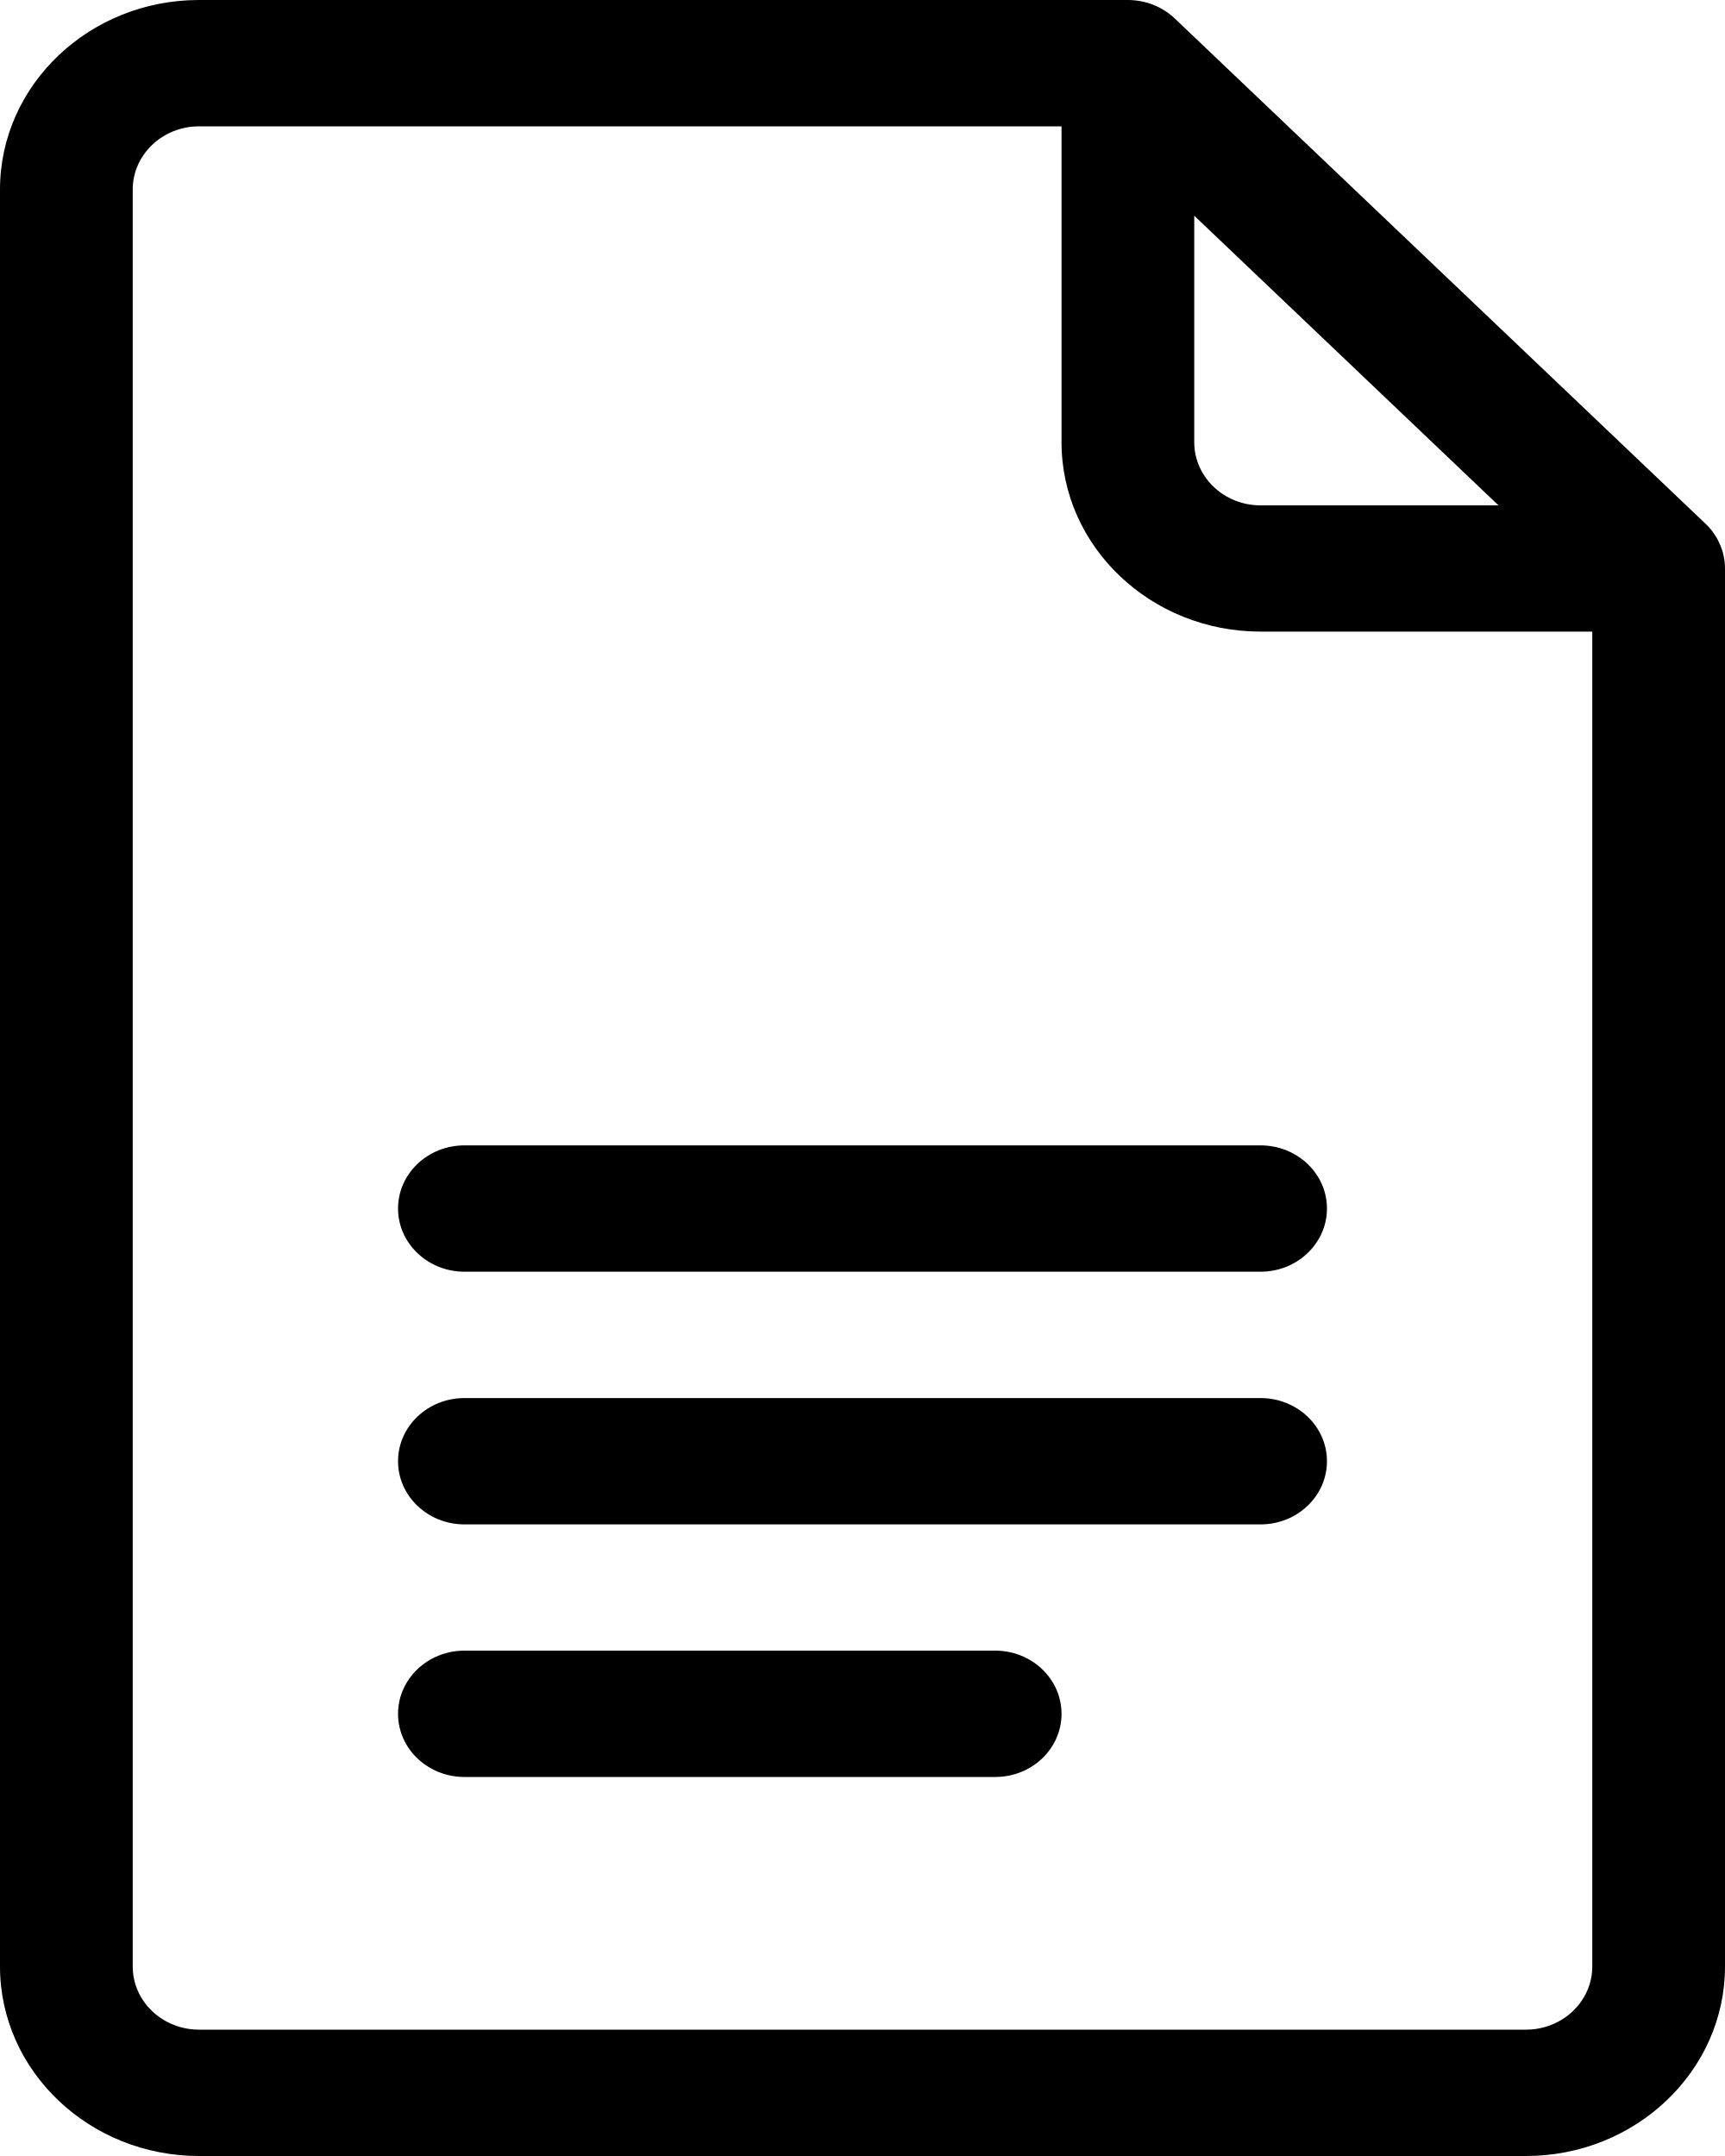
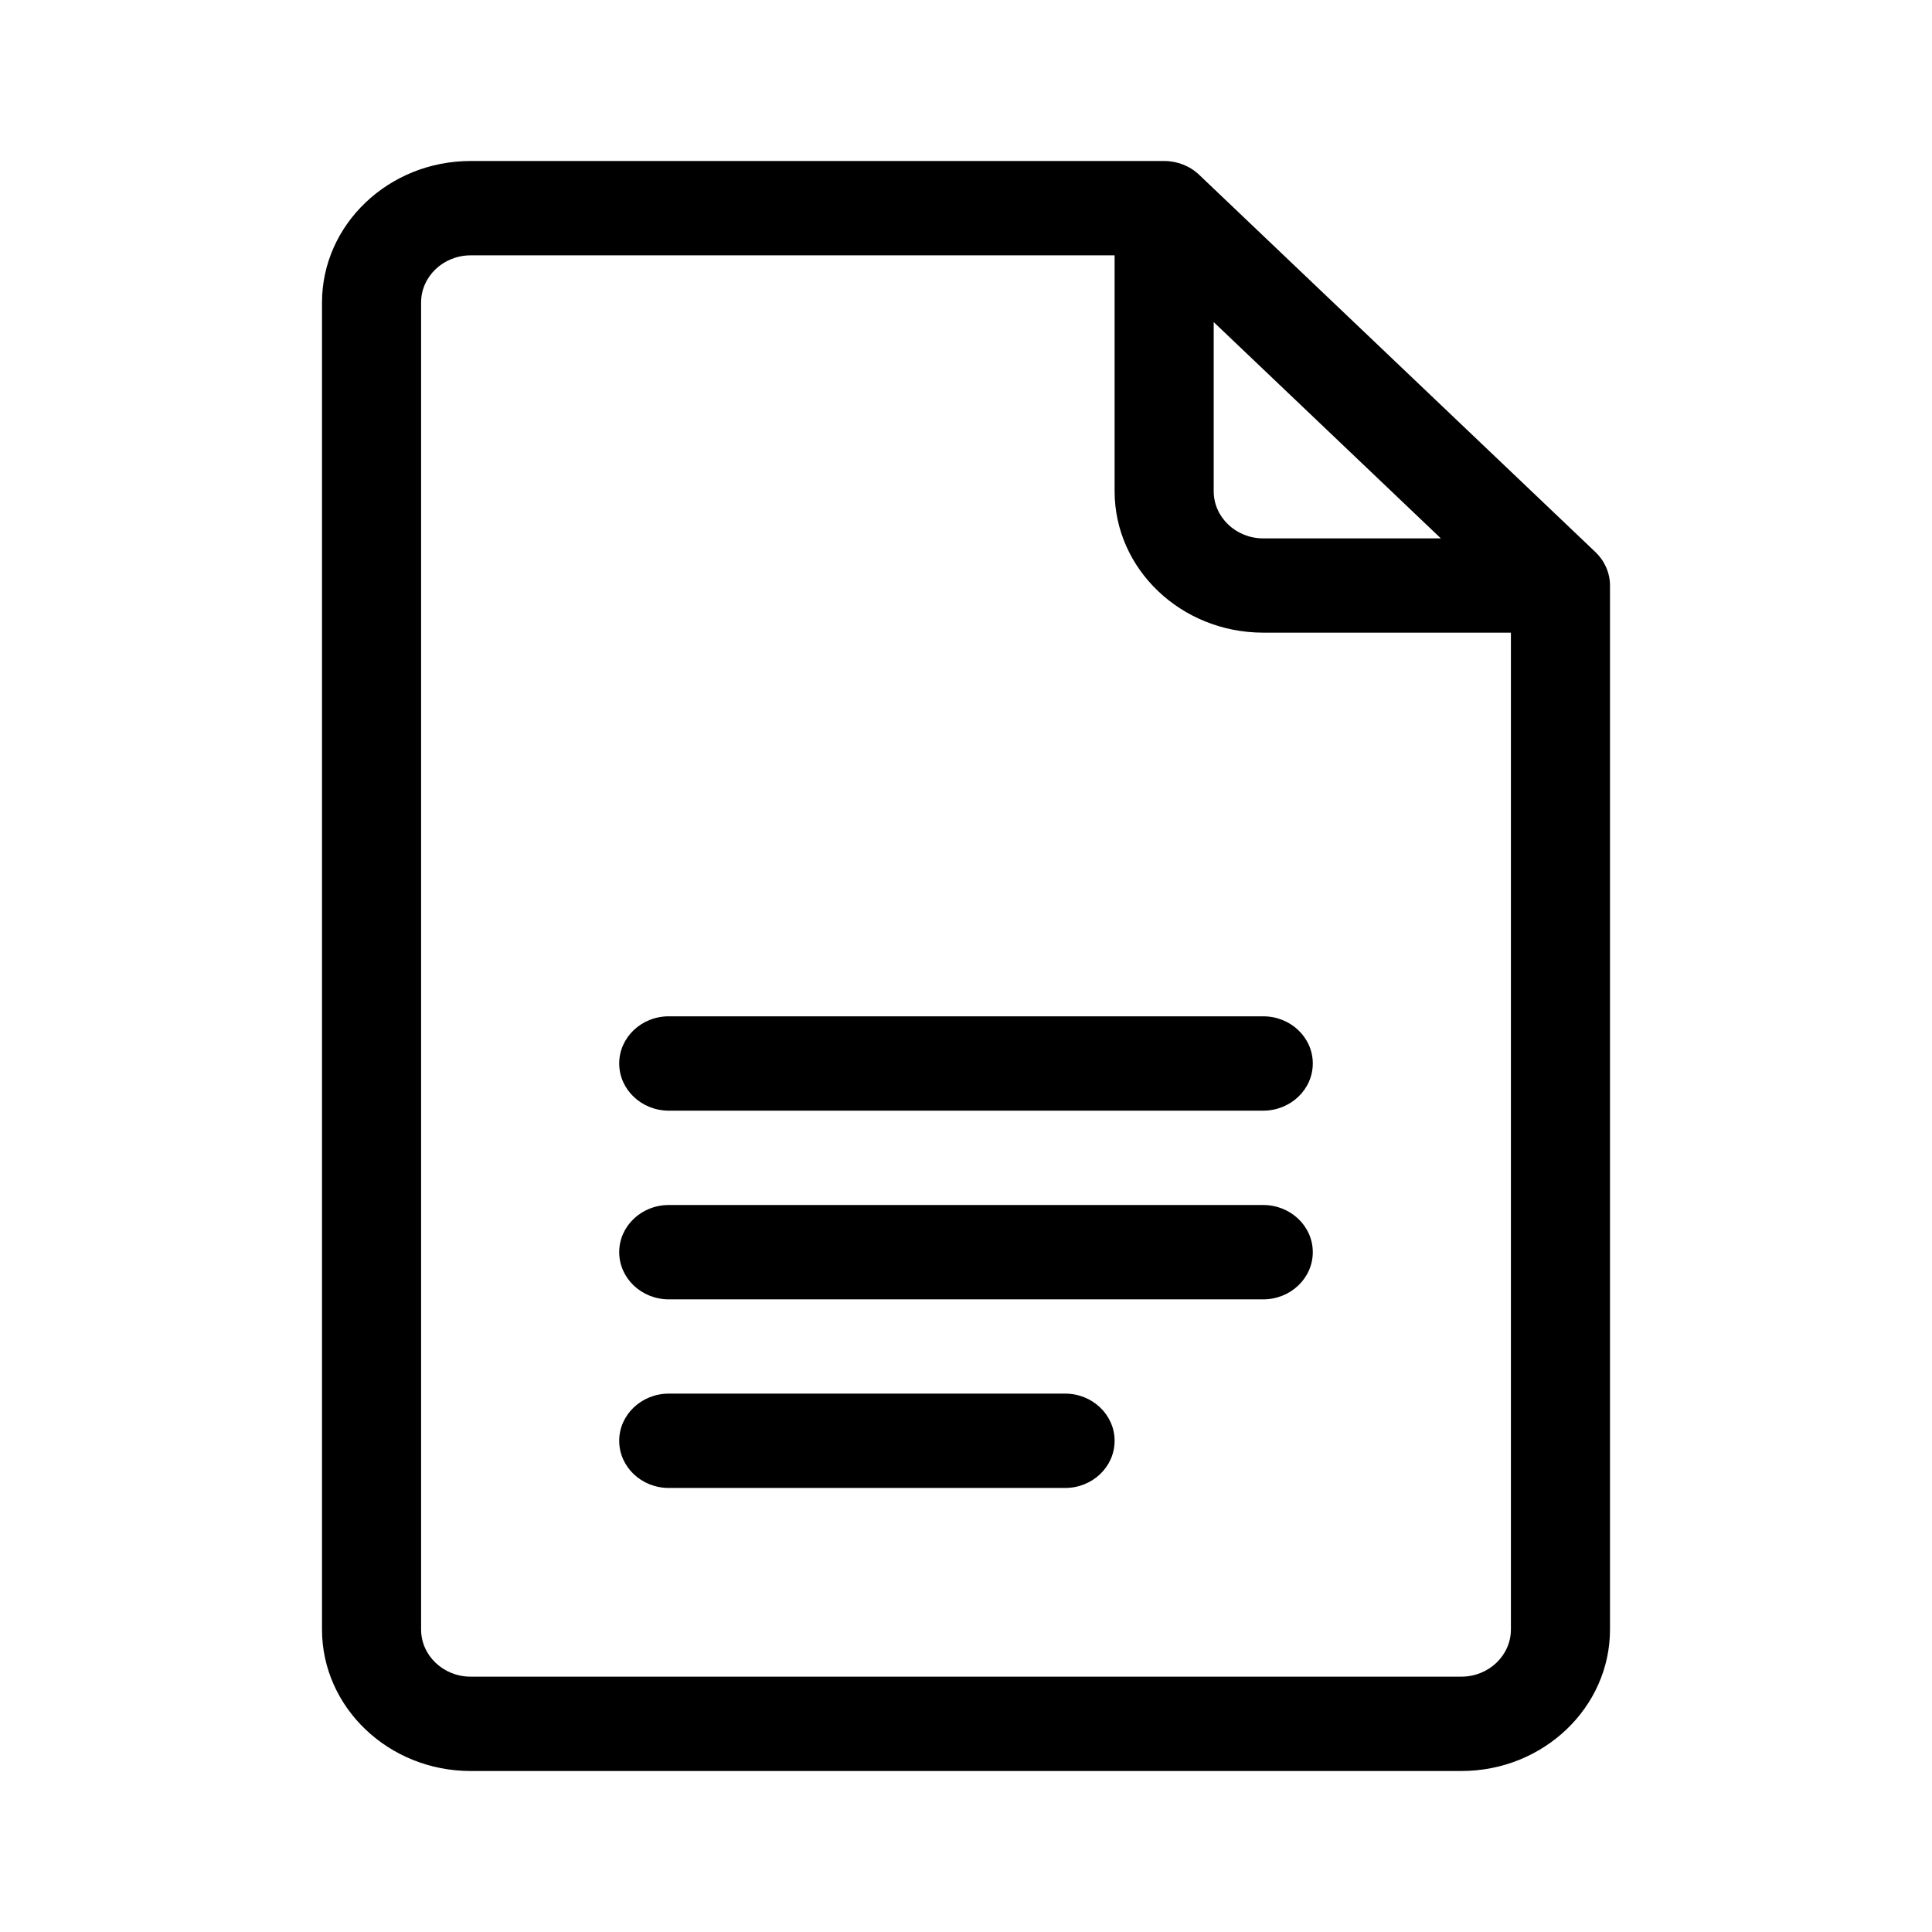
- <svg xmlns="http://www.w3.org/2000/svg" width="16" height="20" viewBox="0 0 16 20">
-   <path fill-rule="evenodd" clip-rule="evenodd" d="M10.897 0.172L15.82 4.859C15.93 4.964 16 5.114 16 5.273V18.242C16 19.211 15.172 20 14.154 20H1.846C0.828 20 0 19.211 0 18.242V1.758C0 0.789 0.828 0 1.846 0H10.461C10.625 0 10.782 0.062 10.897 0.172ZM13.899 4.688L11.077 2.001V4.102C11.077 4.425 11.353 4.688 11.692 4.688H13.899ZM1.846 18.828H14.154C14.493 18.828 14.769 18.565 14.769 18.242V5.859H11.692C10.674 5.859 9.846 5.071 9.846 4.102V1.172H1.846C1.507 1.172 1.231 1.435 1.231 1.758V18.242C1.231 18.565 1.507 18.828 1.846 18.828ZM4.308 10.625H11.692C12.032 10.625 12.308 10.887 12.308 11.211C12.308 11.534 12.032 11.797 11.692 11.797H4.308C3.968 11.797 3.692 11.534 3.692 11.211C3.692 10.887 3.968 10.625 4.308 10.625ZM11.692 12.969H4.308C3.968 12.969 3.692 13.231 3.692 13.555C3.692 13.878 3.968 14.141 4.308 14.141H11.692C12.032 14.141 12.308 13.878 12.308 13.555C12.308 13.231 12.032 12.969 11.692 12.969ZM4.308 15.312H9.231C9.571 15.312 9.846 15.575 9.846 15.898C9.846 16.222 9.571 16.484 9.231 16.484H4.308C3.968 16.484 3.692 16.222 3.692 15.898C3.692 15.575 3.968 15.312 4.308 15.312Z" />
+ <svg xmlns="http://www.w3.org/2000/svg" width="24" height="24" viewBox="0 0 24 24">
+   <path fill-rule="evenodd" clip-rule="evenodd" d="M14.897 2.172L19.82 6.859C19.93 6.964 20 7.114 20 7.273V20.242C20 21.211 19.172 22 18.154 22H5.846C4.828 22 4 21.211 4 20.242V3.758C4 2.789 4.828 2 5.846 2H14.461C14.625 2 14.782 2.062 14.897 2.172ZM17.899 6.688L15.077 4.001V6.102C15.077 6.425 15.353 6.688 15.692 6.688H17.899ZM5.846 20.828H18.154C18.493 20.828 18.769 20.565 18.769 20.242V7.859H15.692C14.674 7.859 13.846 7.071 13.846 6.102V3.172H5.846C5.507 3.172 5.231 3.435 5.231 3.758V20.242C5.231 20.565 5.507 20.828 5.846 20.828ZM8.308 12.625H15.692C16.032 12.625 16.308 12.887 16.308 13.211C16.308 13.534 16.032 13.797 15.692 13.797H8.308C7.968 13.797 7.692 13.534 7.692 13.211C7.692 12.887 7.968 12.625 8.308 12.625ZM15.692 14.969H8.308C7.968 14.969 7.692 15.231 7.692 15.555C7.692 15.878 7.968 16.141 8.308 16.141H15.692C16.032 16.141 16.308 15.878 16.308 15.555C16.308 15.231 16.032 14.969 15.692 14.969ZM8.308 17.312H13.231C13.571 17.312 13.846 17.575 13.846 17.898C13.846 18.222 13.571 18.484 13.231 18.484H8.308C7.968 18.484 7.692 18.222 7.692 17.898C7.692 17.575 7.968 17.312 8.308 17.312Z" />
</svg>
